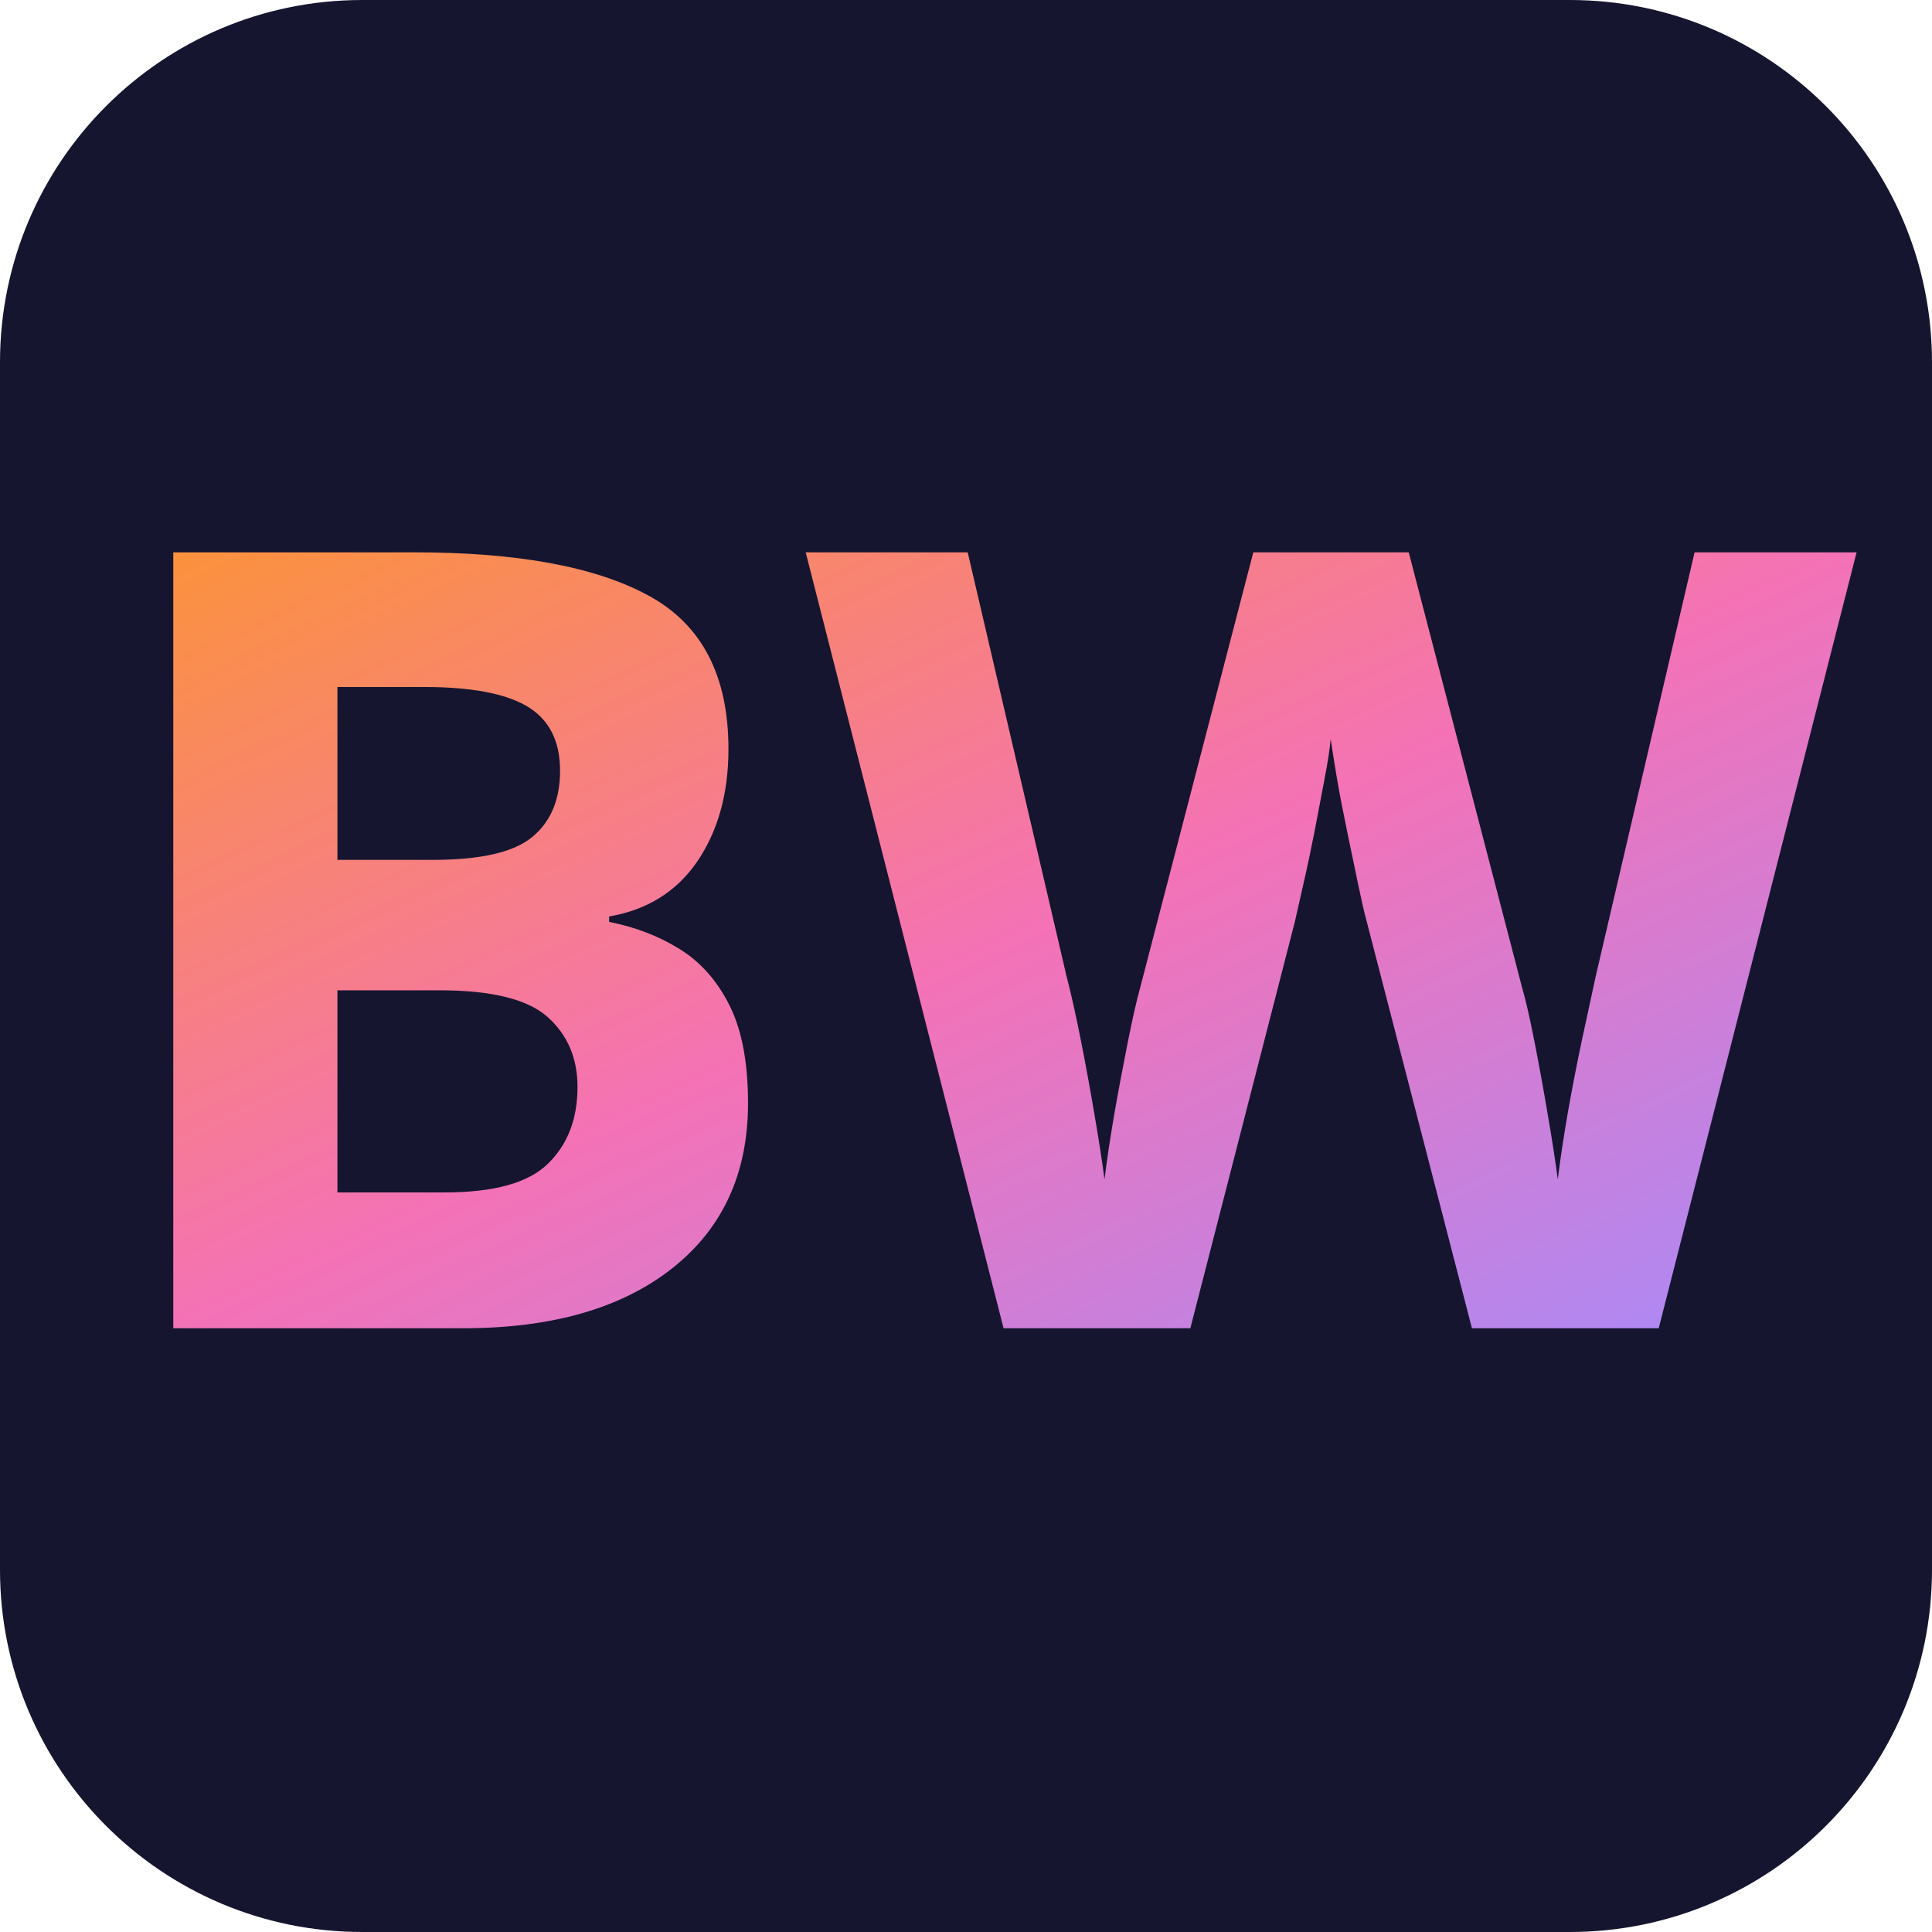
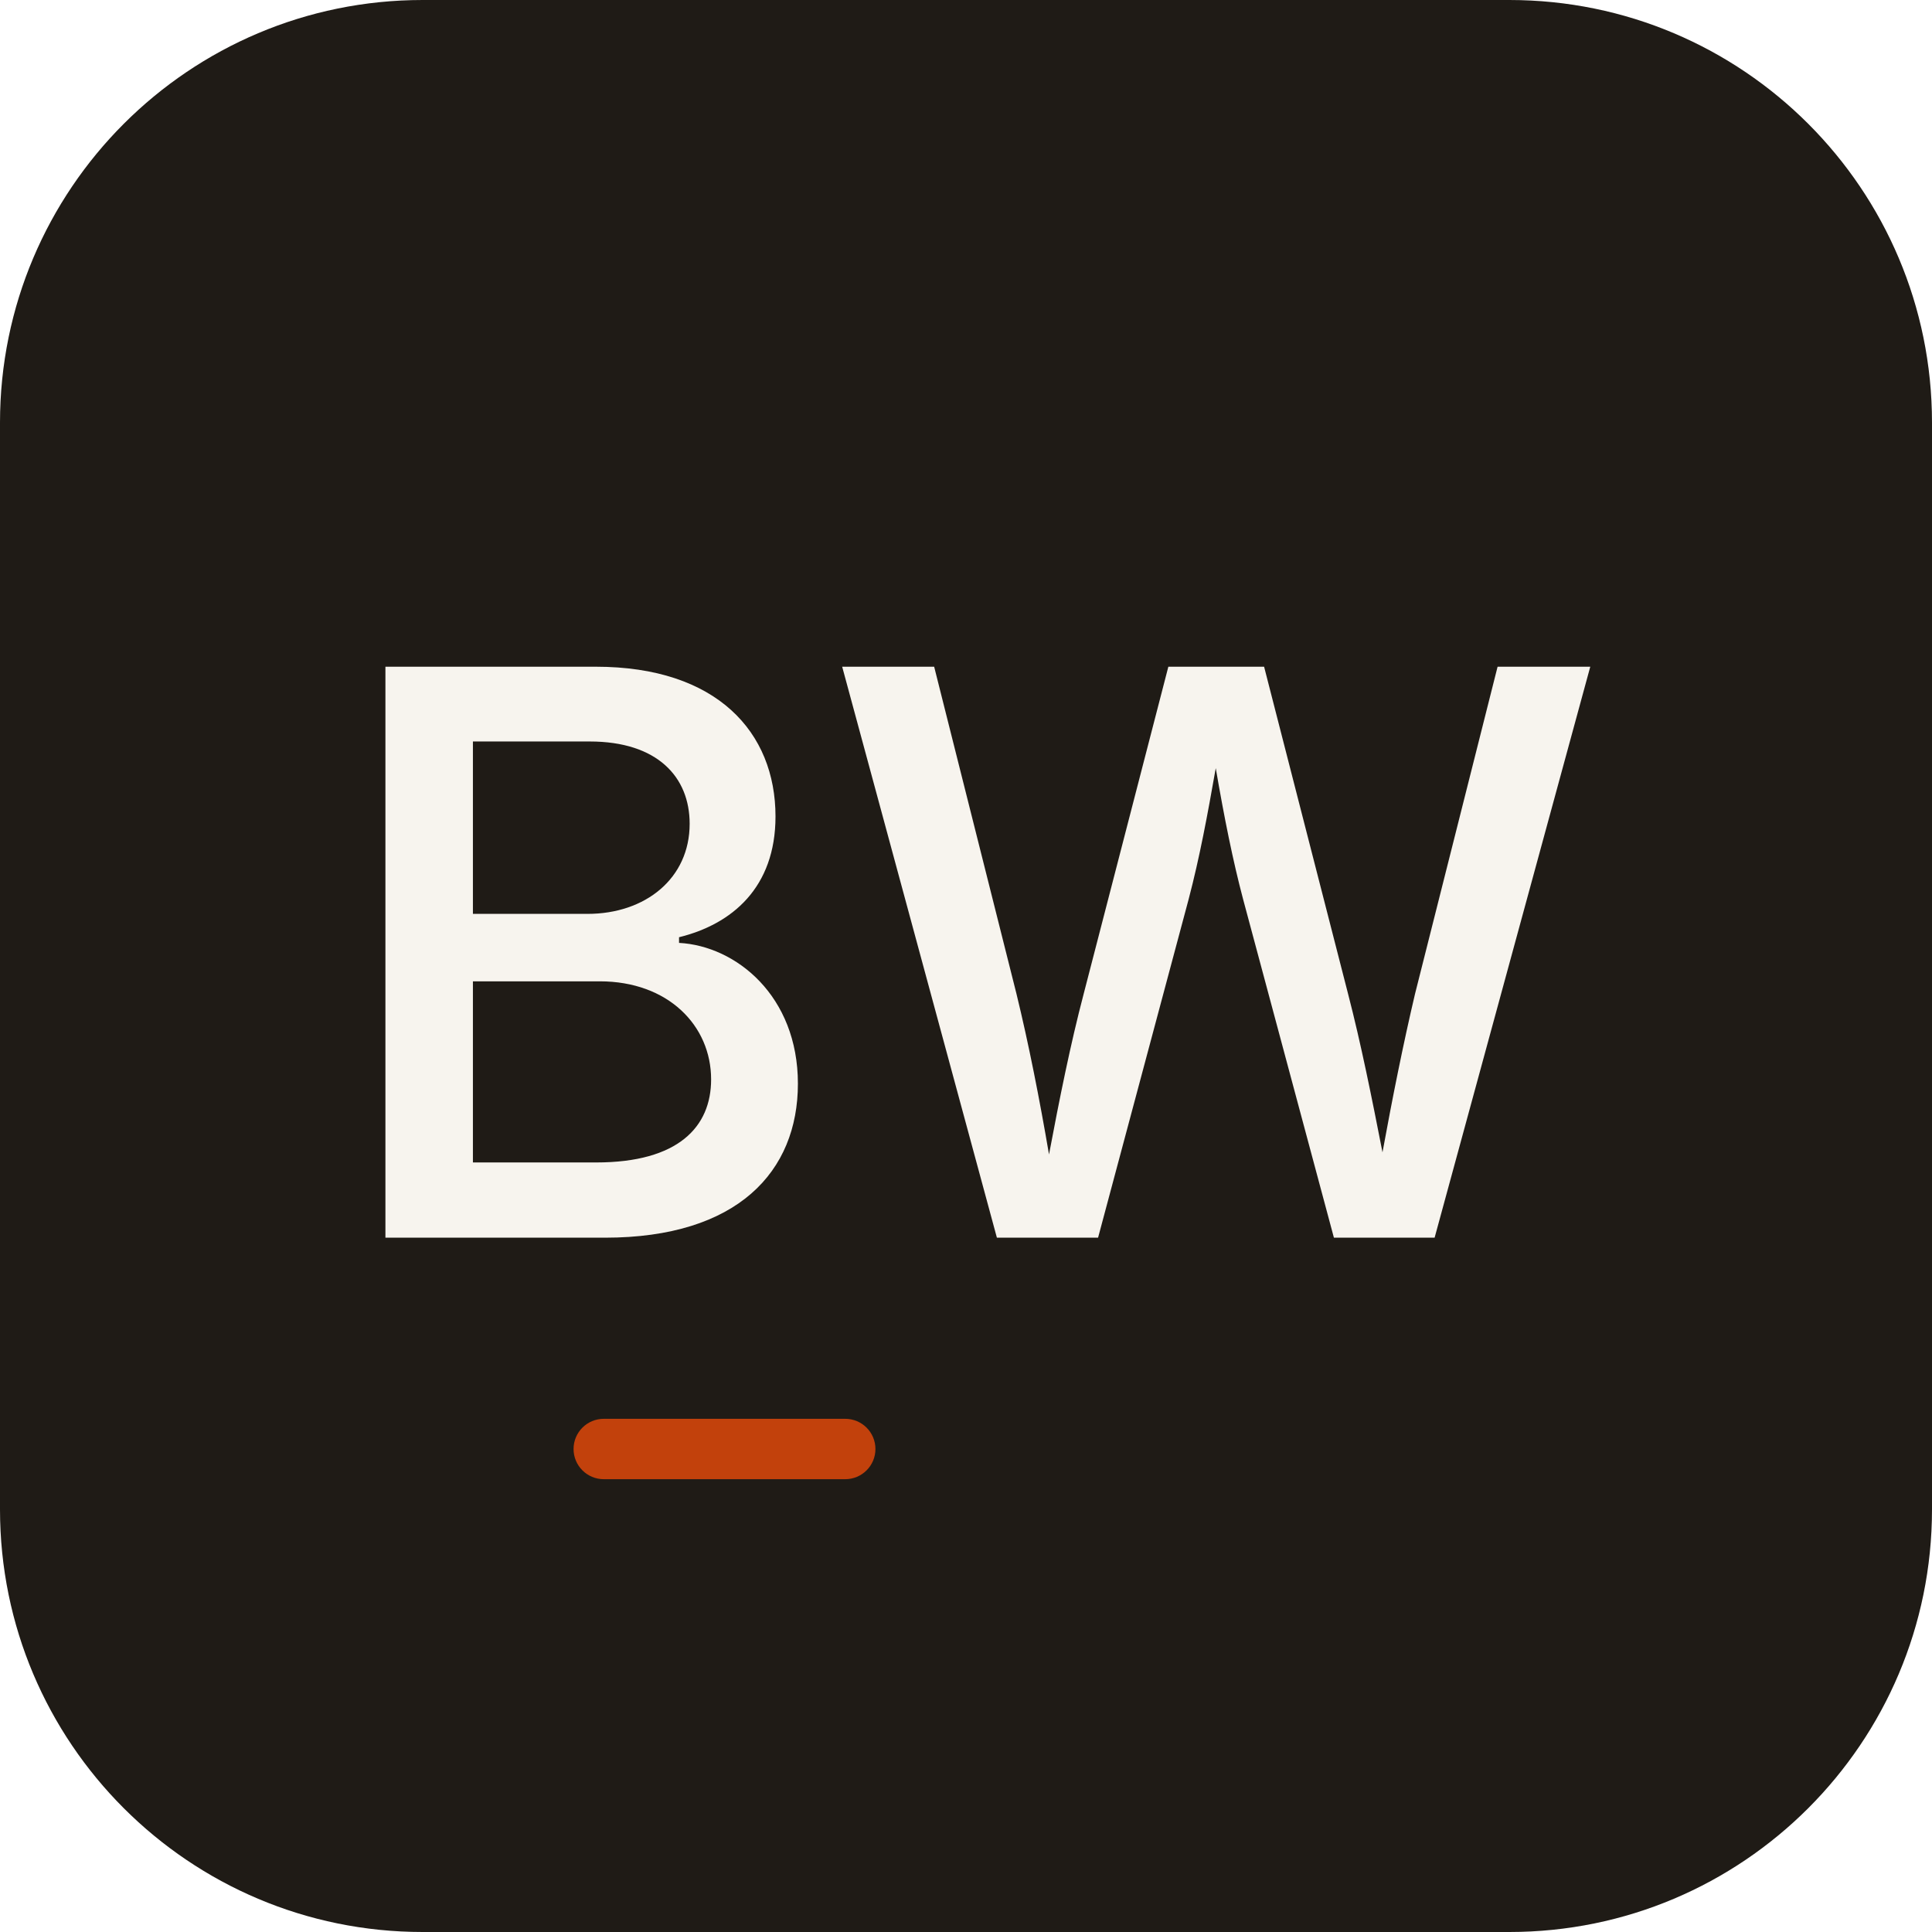
<svg xmlns="http://www.w3.org/2000/svg" viewBox="0 0 128 128">
-   <defs>
-     <linearGradient id="g" x1="0%" y1="0%" x2="100%" y2="100%">
-       <stop offset="0%" stop-color="#fb923c" />
-       <stop offset="50%" stop-color="#f472b6" />
-       <stop offset="100%" stop-color="#a78bfa" />
-     </linearGradient>
-   </defs>
-   <rect width="128" height="128" rx="24" fill="#151530" />
-   <text x="64" y="88" text-anchor="middle" font-family="system-ui, sans-serif" font-weight="800" font-size="72" fill="url(#g)">BW</text>
+   <rect width="128" height="128" rx="28" fill="#1f1b16" />
+   <text x="64" y="82" text-anchor="middle" font-family="ui-sans-serif, system-ui, -apple-system, 'Segoe UI', sans-serif" font-weight="500" font-size="52" letter-spacing="-1" fill="#f7f4ee">BW</text>
+   <rect x="38" y="94" width="20" height="4" rx="2" fill="#c2410c" />
</svg>
